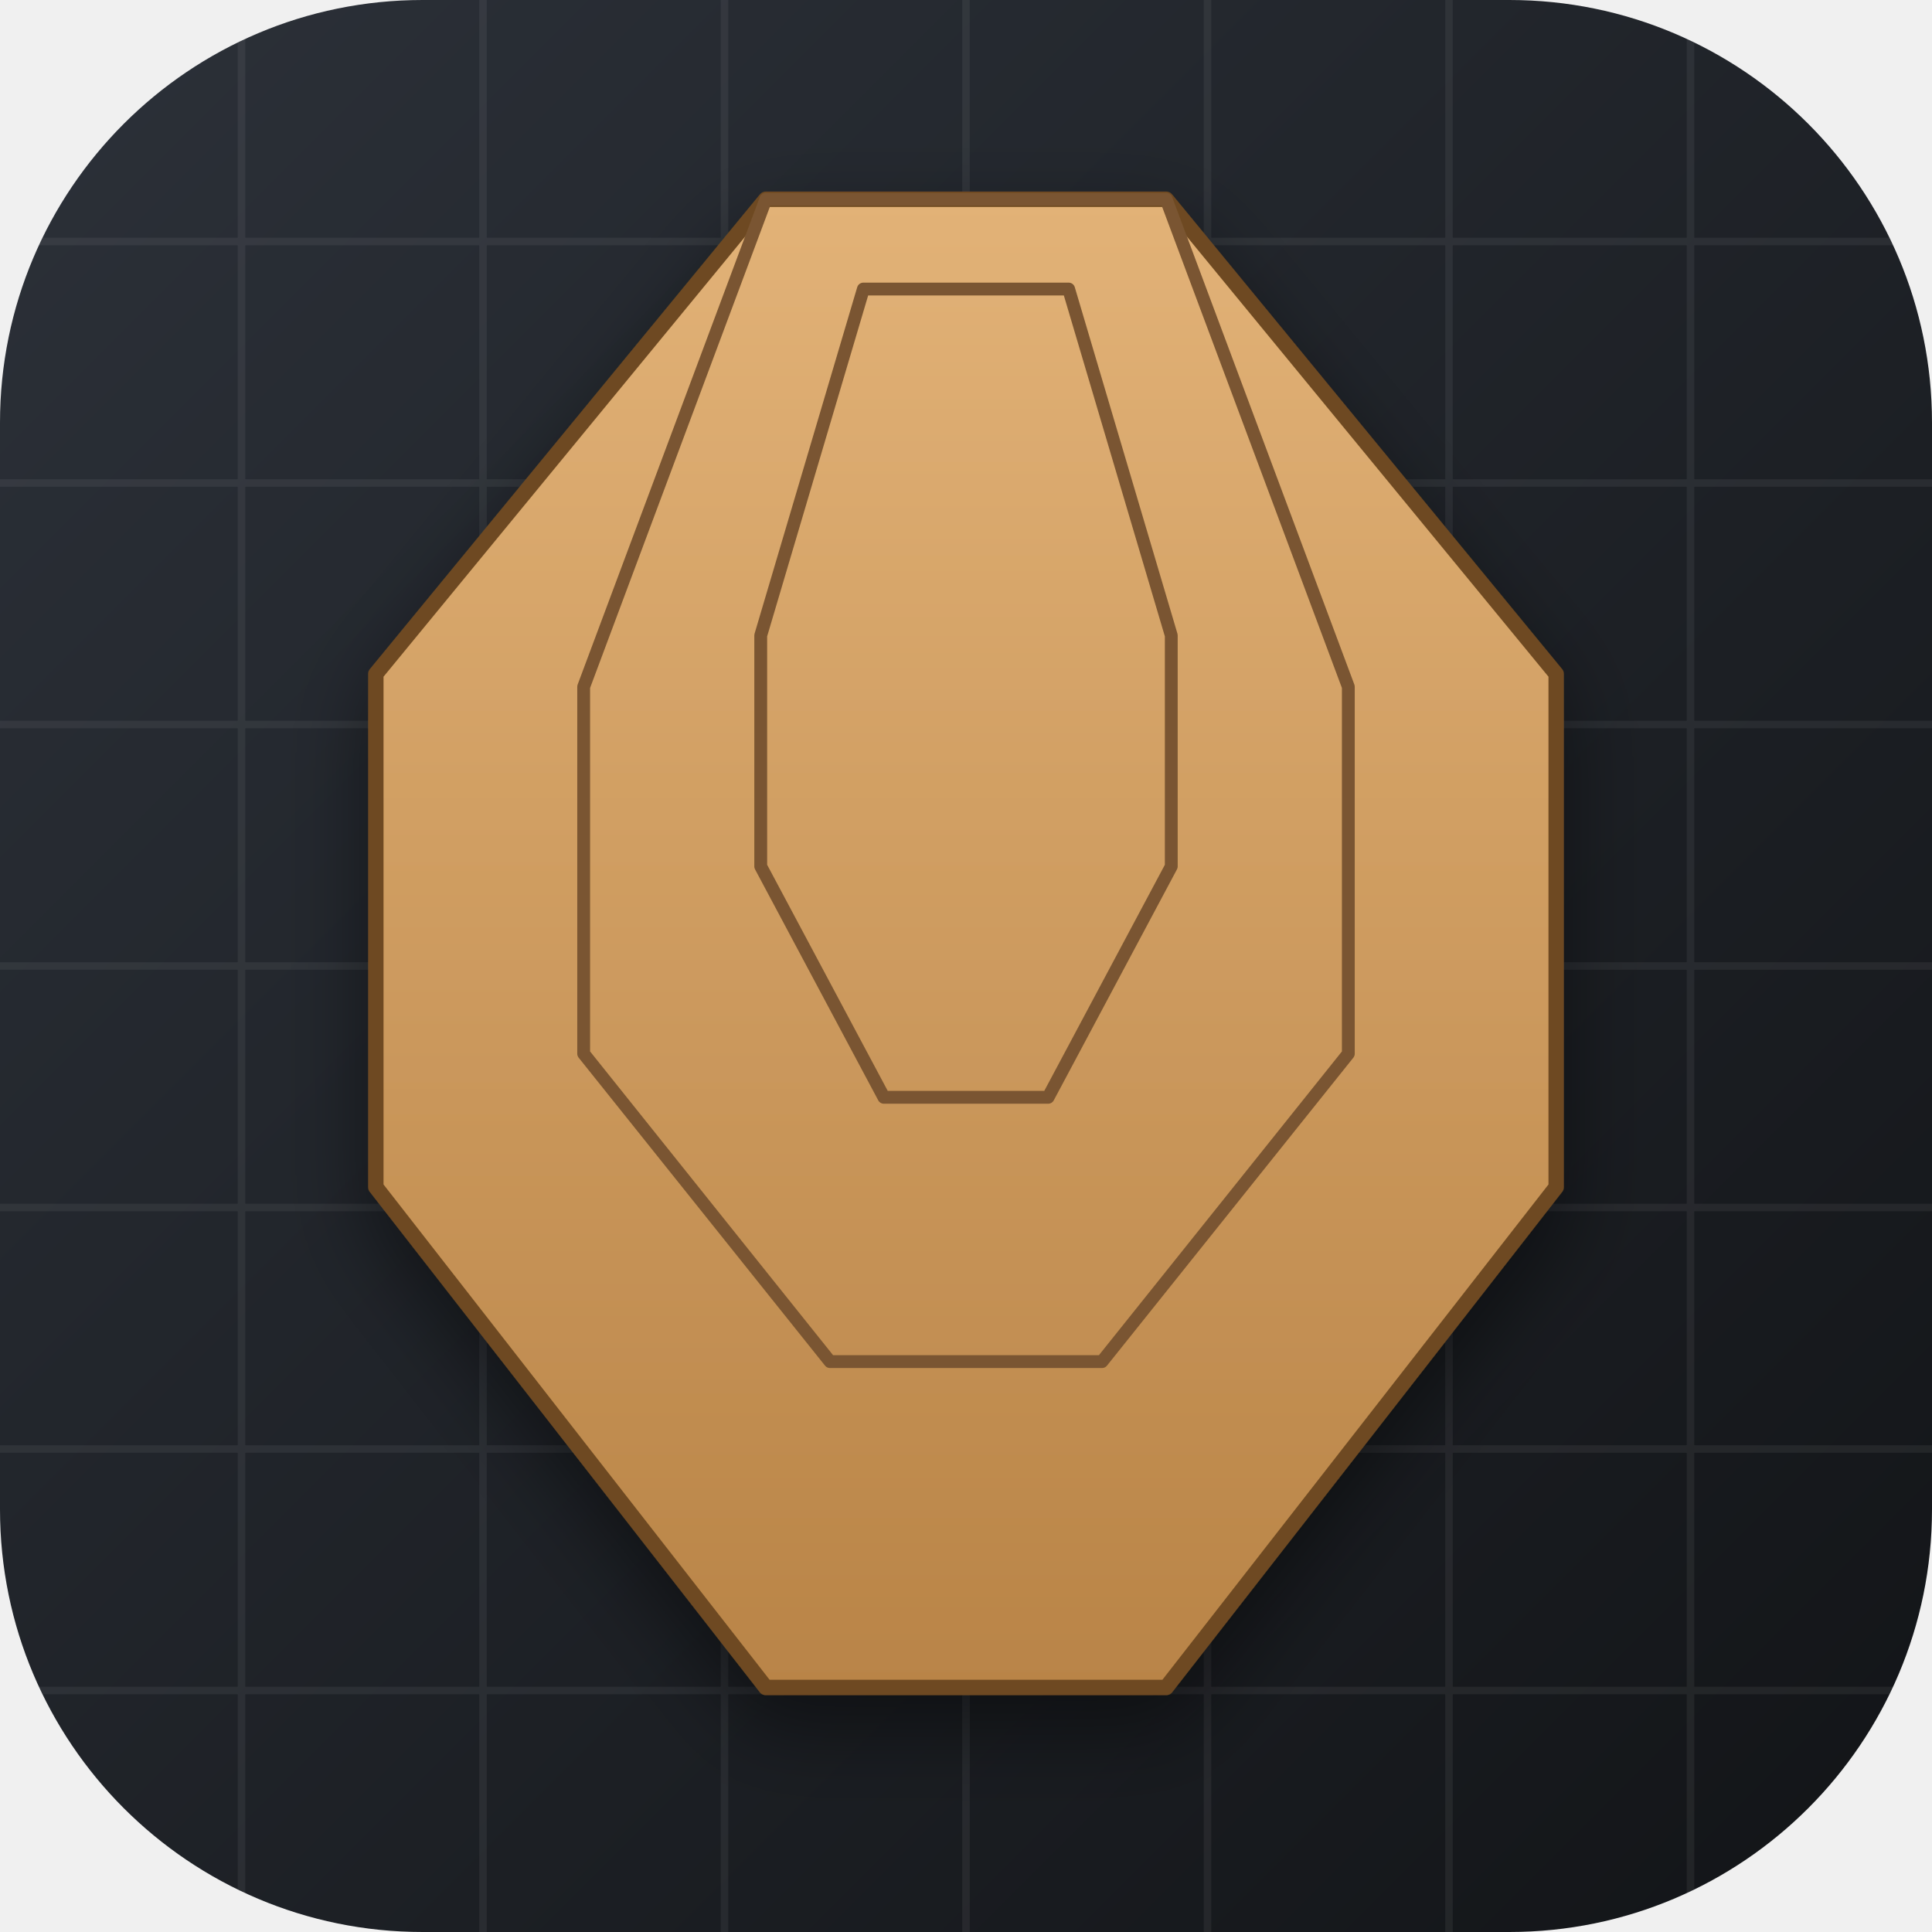
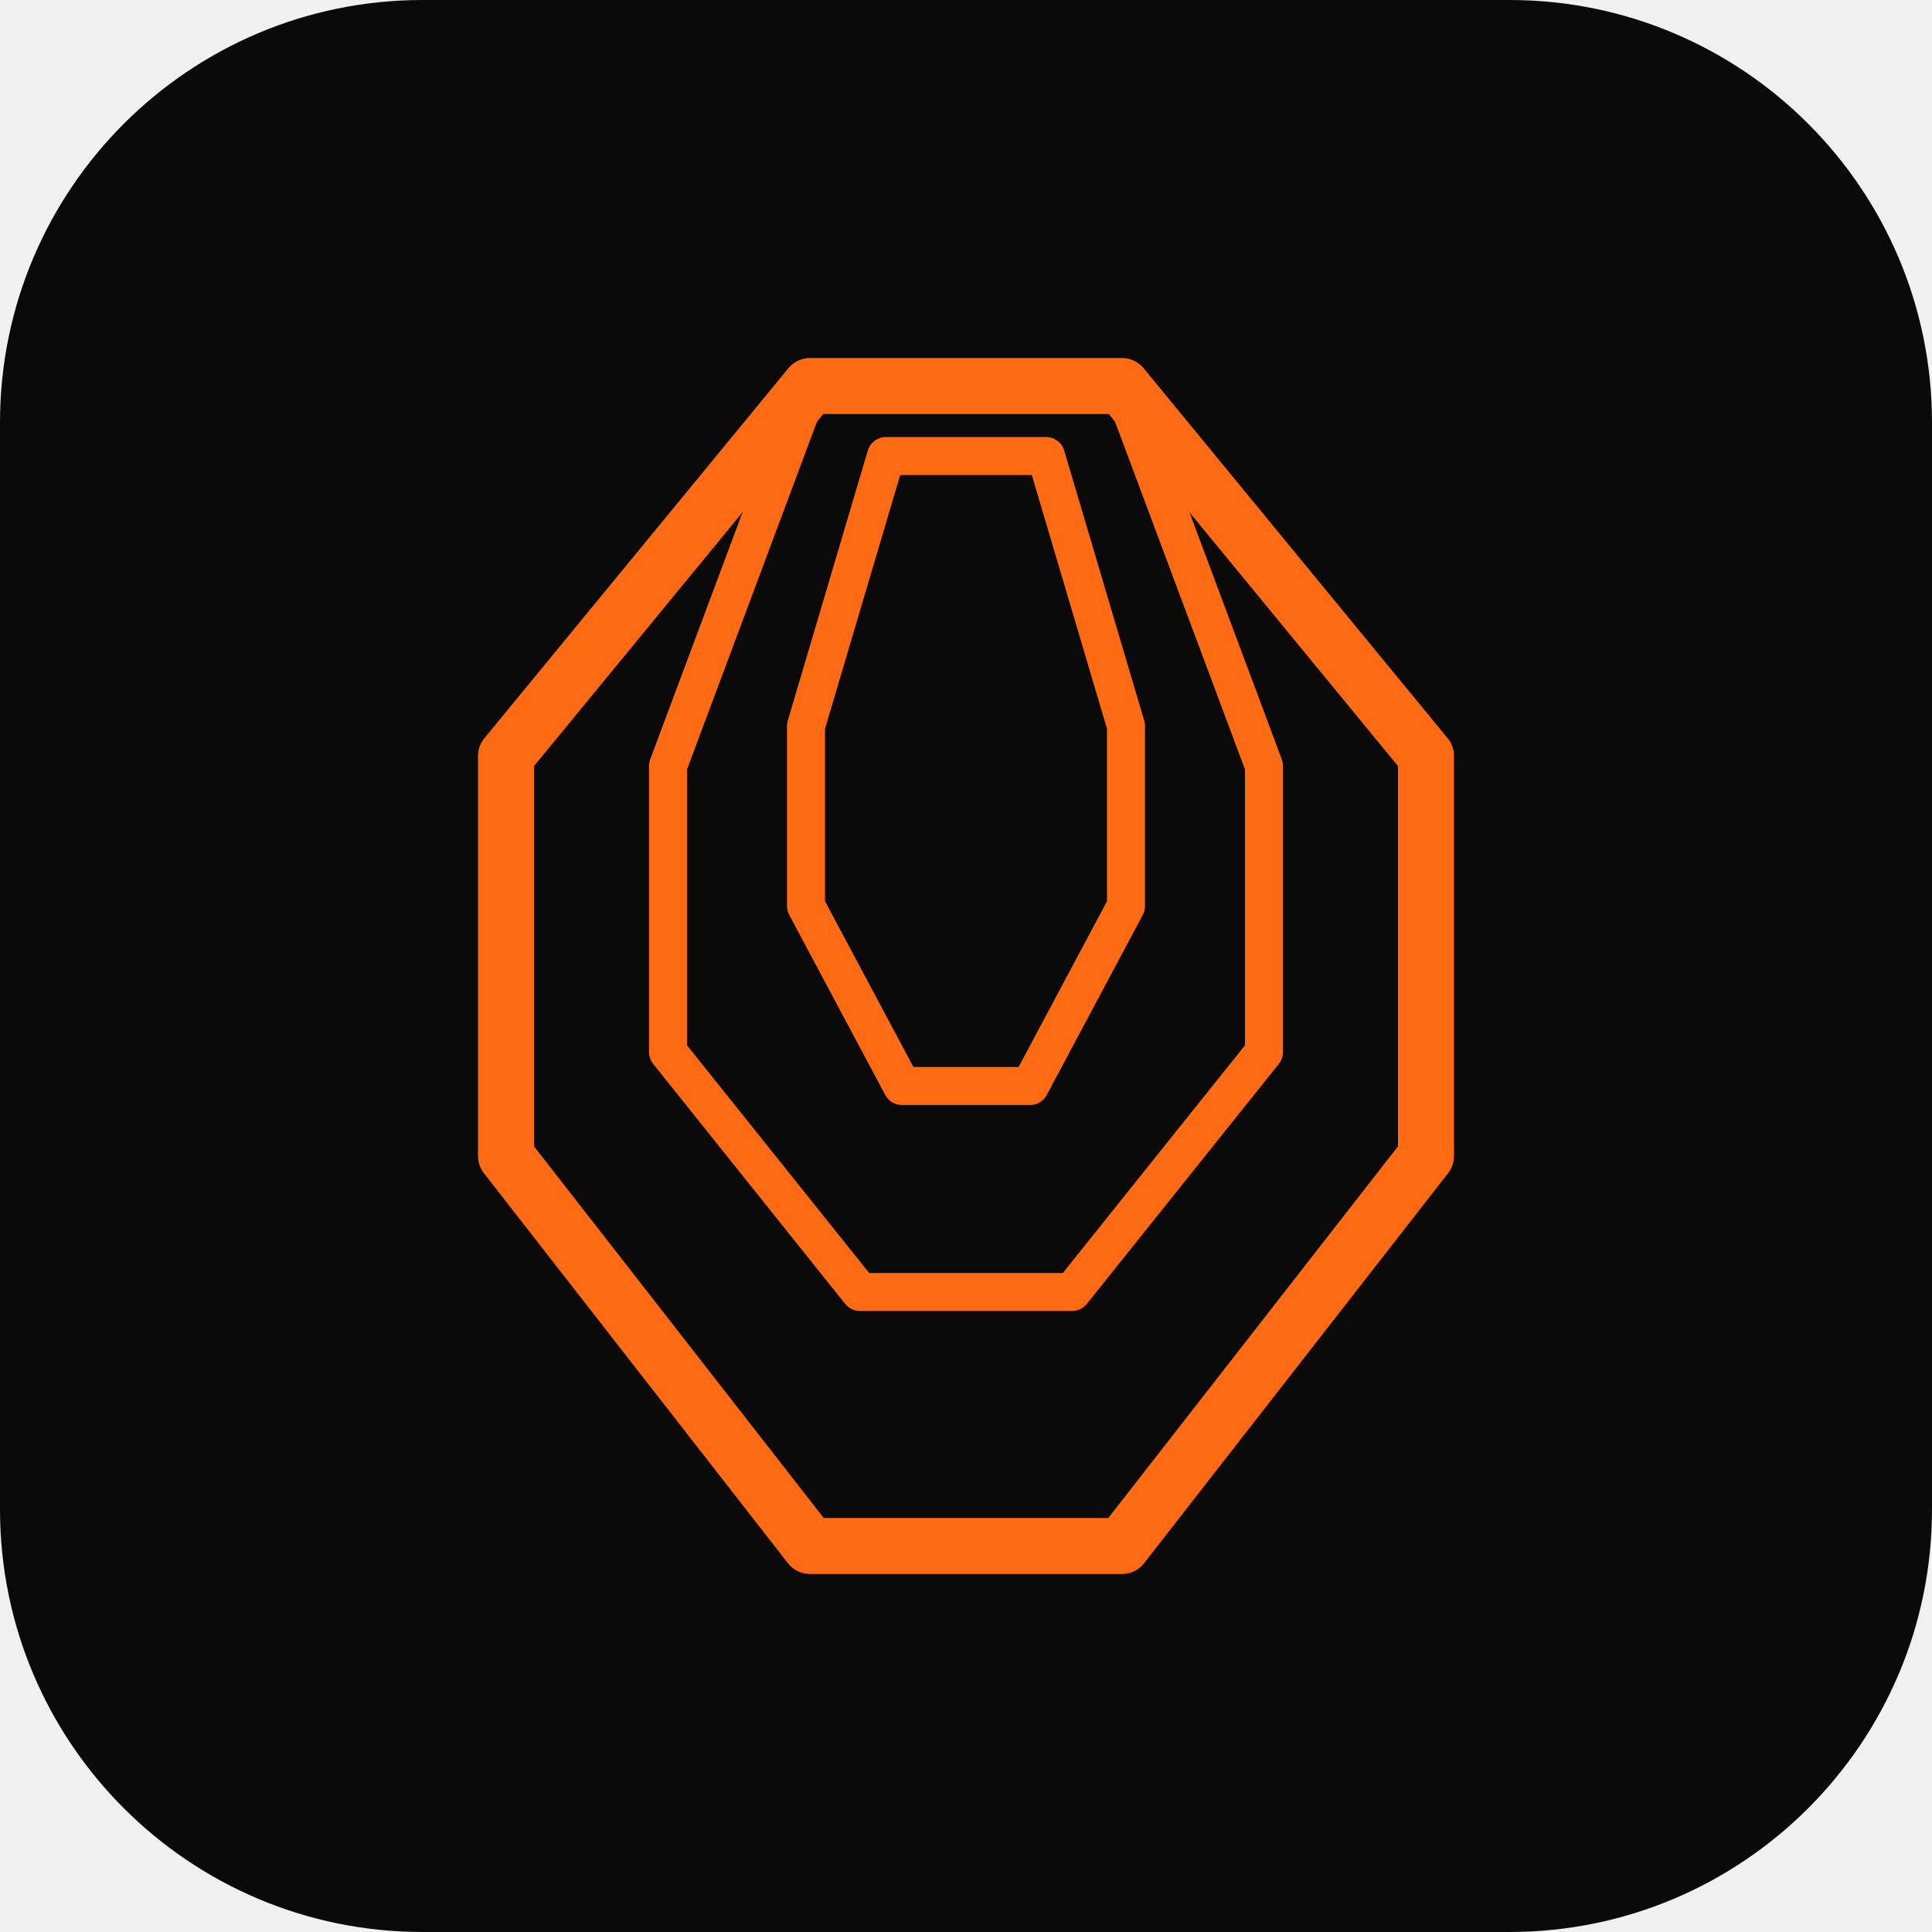
<svg xmlns="http://www.w3.org/2000/svg" viewBox="0 0 512 512">
  <defs>
-     <linearGradient id="bg" x1="0" y1="0" x2="1" y2="1">
-       <stop offset="0" stop-color="#2c3139" />
-       <stop offset="1" stop-color="#121417" />
-     </linearGradient>
-     <linearGradient id="kraft" x1="0" y1="0" x2="0" y2="1">
-       <stop offset="0" stop-color="#e2b277" />
-       <stop offset="1" stop-color="#b98447" />
-     </linearGradient>
-     <filter id="sh" x="-20%" y="-20%" width="140%" height="140%">
-       <feDropShadow dx="0" dy="9" stdDeviation="11" flood-color="#000" flood-opacity=".45" />
-     </filter>
    <clipPath id="r">
      <rect width="512" height="512" rx="112" />
    </clipPath>
  </defs>
  <g clip-path="url(#r)">
-     <rect width="512" height="512" fill="url(#bg)" />
-     <g stroke="#ffffff" stroke-opacity=".06" stroke-width="2">
-       <path d="M64 0V512M128 0V512M192 0V512M256 0V512M320 0V512M384 0V512M448 0V512M0 64H512M0 128H512M0 192H512M0 256H512M0 320H512M0 384H512M0 448H512" />
-     </g>
+     <rect width="512" height="512" fill="#0A0A0A" />
  </g>
-   <g filter="url(#sh)">
-     <g transform="translate(256 250) scale(680)">
-       <path d="M-.078-.29H.078L.23-.105V.095L.078.29H-.078L-.23.095V-.105Z" fill="url(#kraft)" stroke="#6e4a22" stroke-width=".006" stroke-linejoin="round" />
-       <path d="M-.078-.29H.078L.149-.1V.043L.053.163H-.053L-.149.043V-.1Z" fill="none" stroke="#7a5530" stroke-width=".005" stroke-linejoin="round" />
-       <path d="M-.04-.255H.04L.08-.12V-.03L.032.06H-.032L-.08-.03V-.12Z" fill="none" stroke="#7a5530" stroke-width=".005" stroke-linejoin="round" />
-     </g>
+   <g id="mark" transform="translate(256 256) scale(530)" fill="none" stroke="#FF6A13" stroke-linejoin="round">
+     <path d="M-.078-.29H.078L.23-.105V.095L.078.29H-.078L-.23.095V-.105Z" stroke-width=".028" />
+     <path d="M-.078-.29H.078L.149-.1V.043L.053.163H-.053L-.149.043V-.1Z" stroke-width=".019" />
+     <path d="M-.04-.255H.04L.08-.12V-.03L.032.06H-.032L-.08-.03V-.12Z" stroke-width=".019" />
  </g>
</svg>
